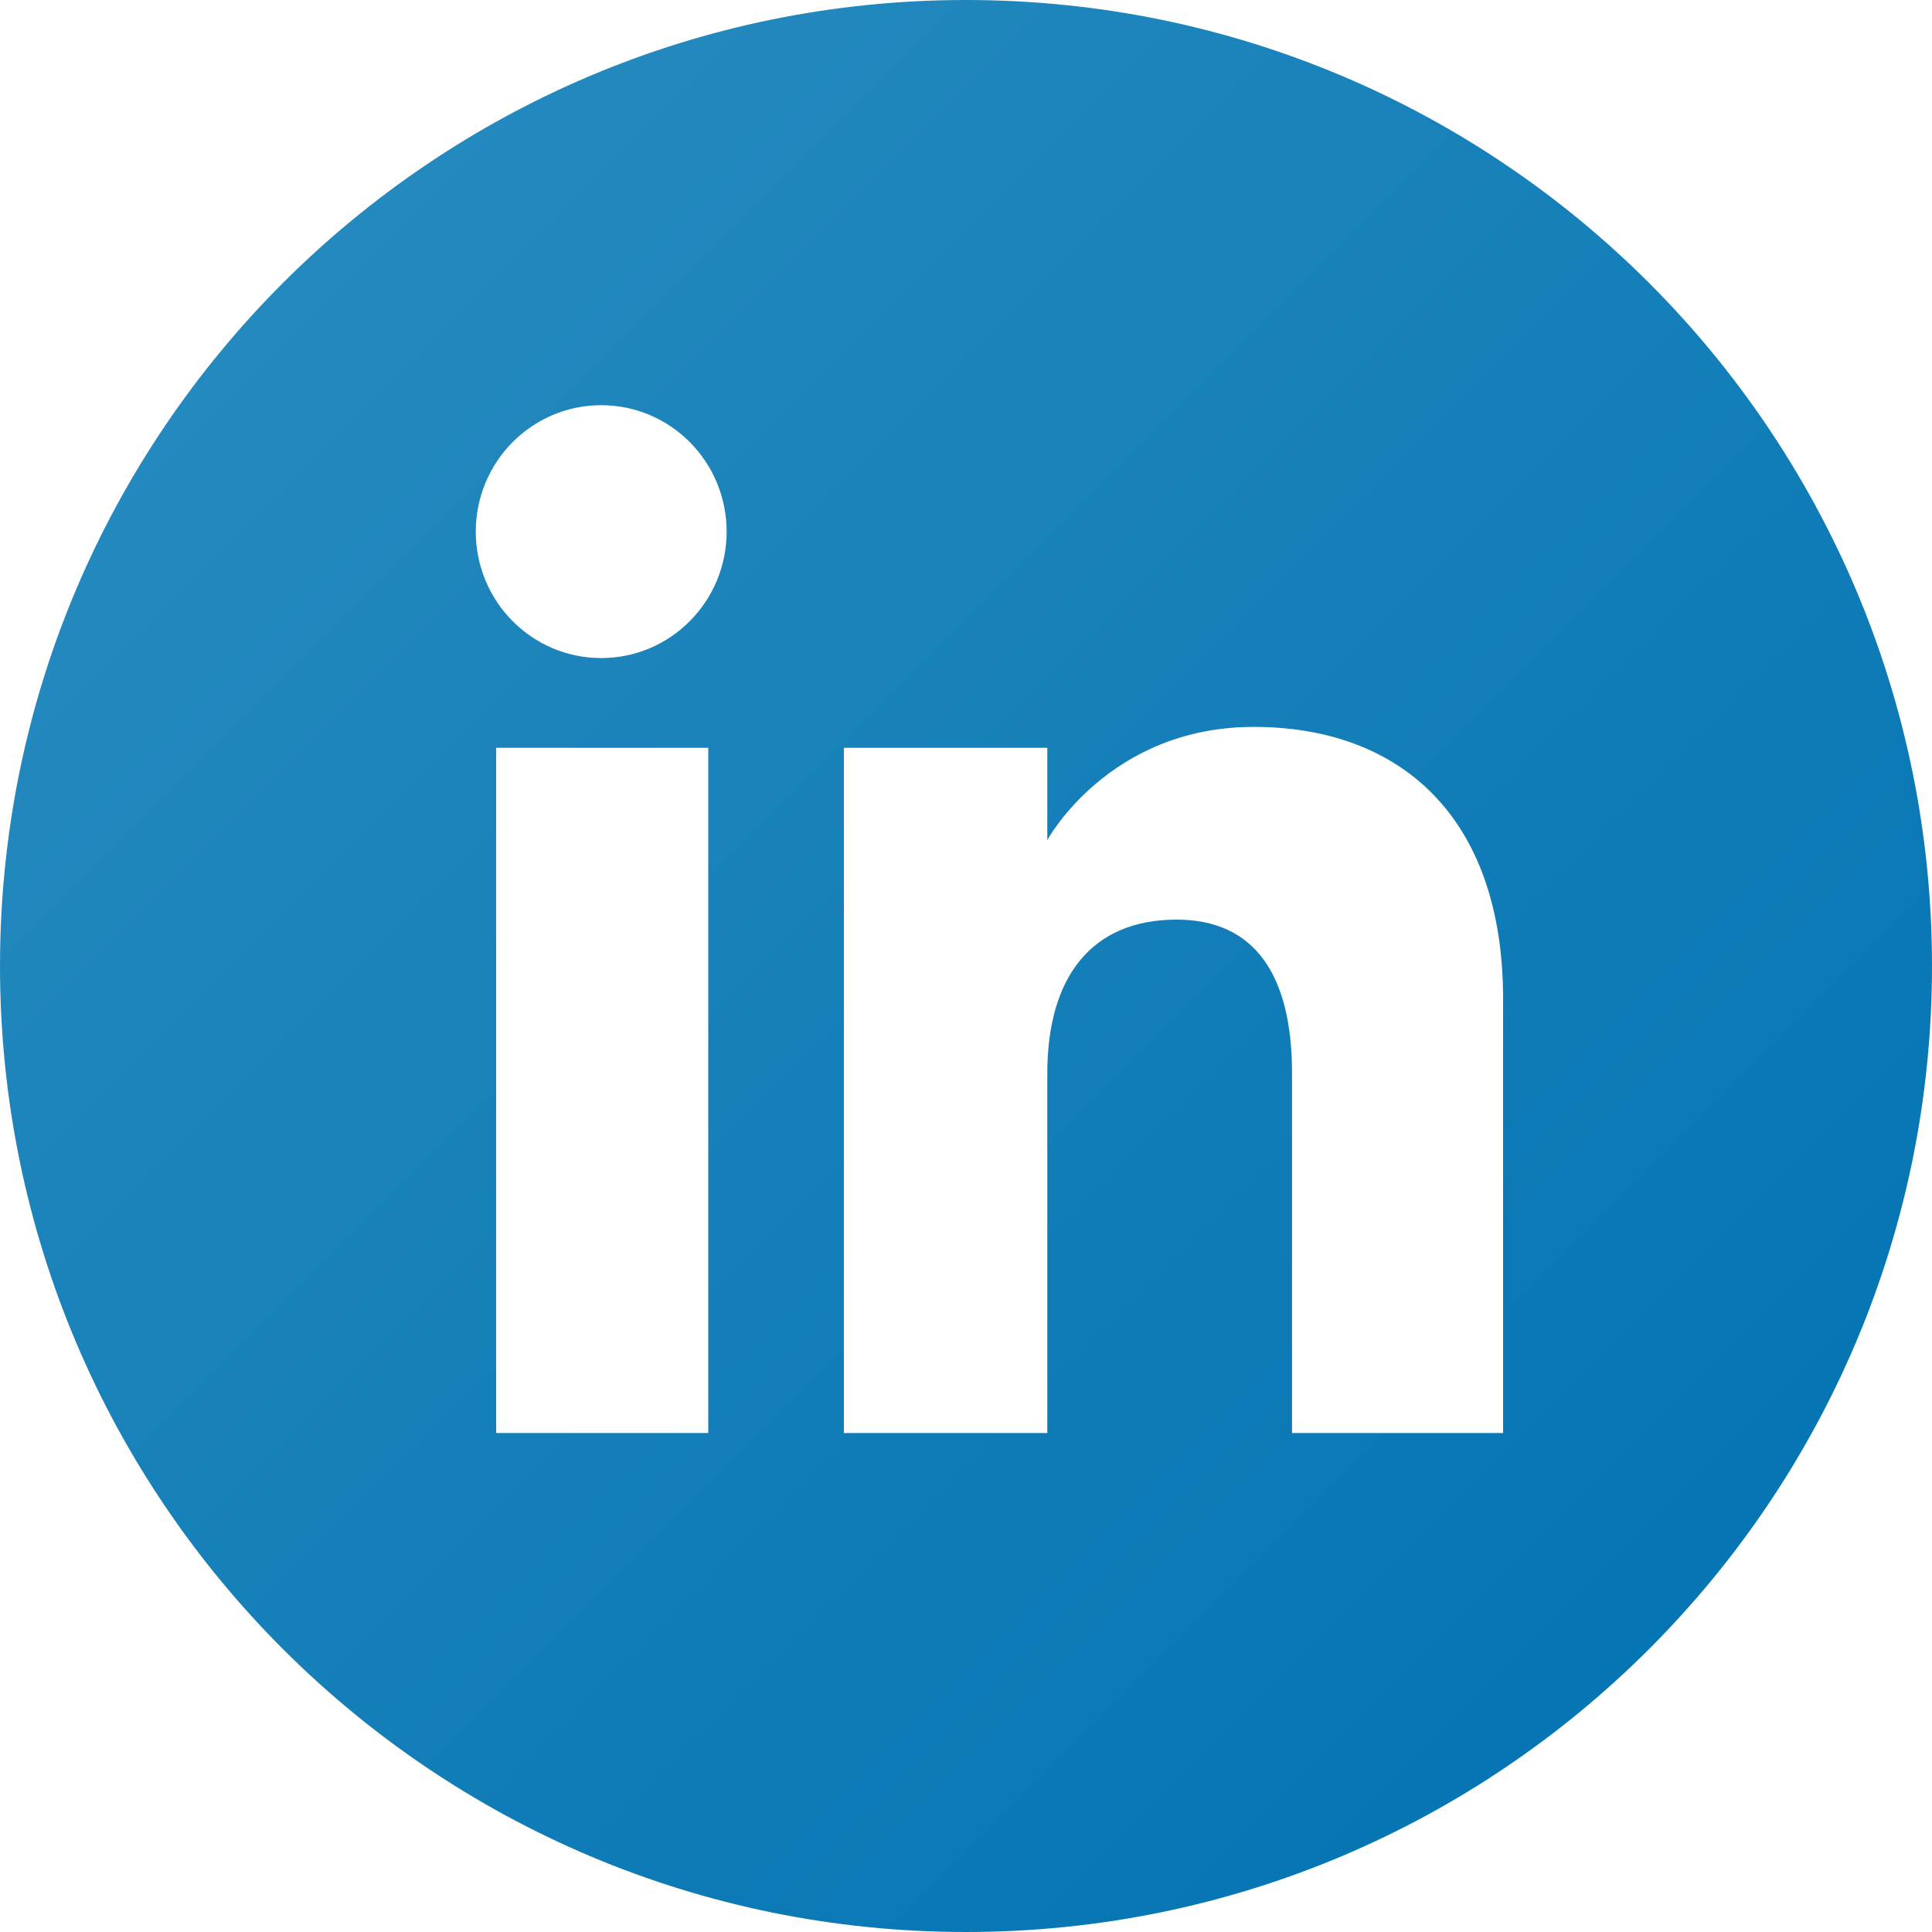
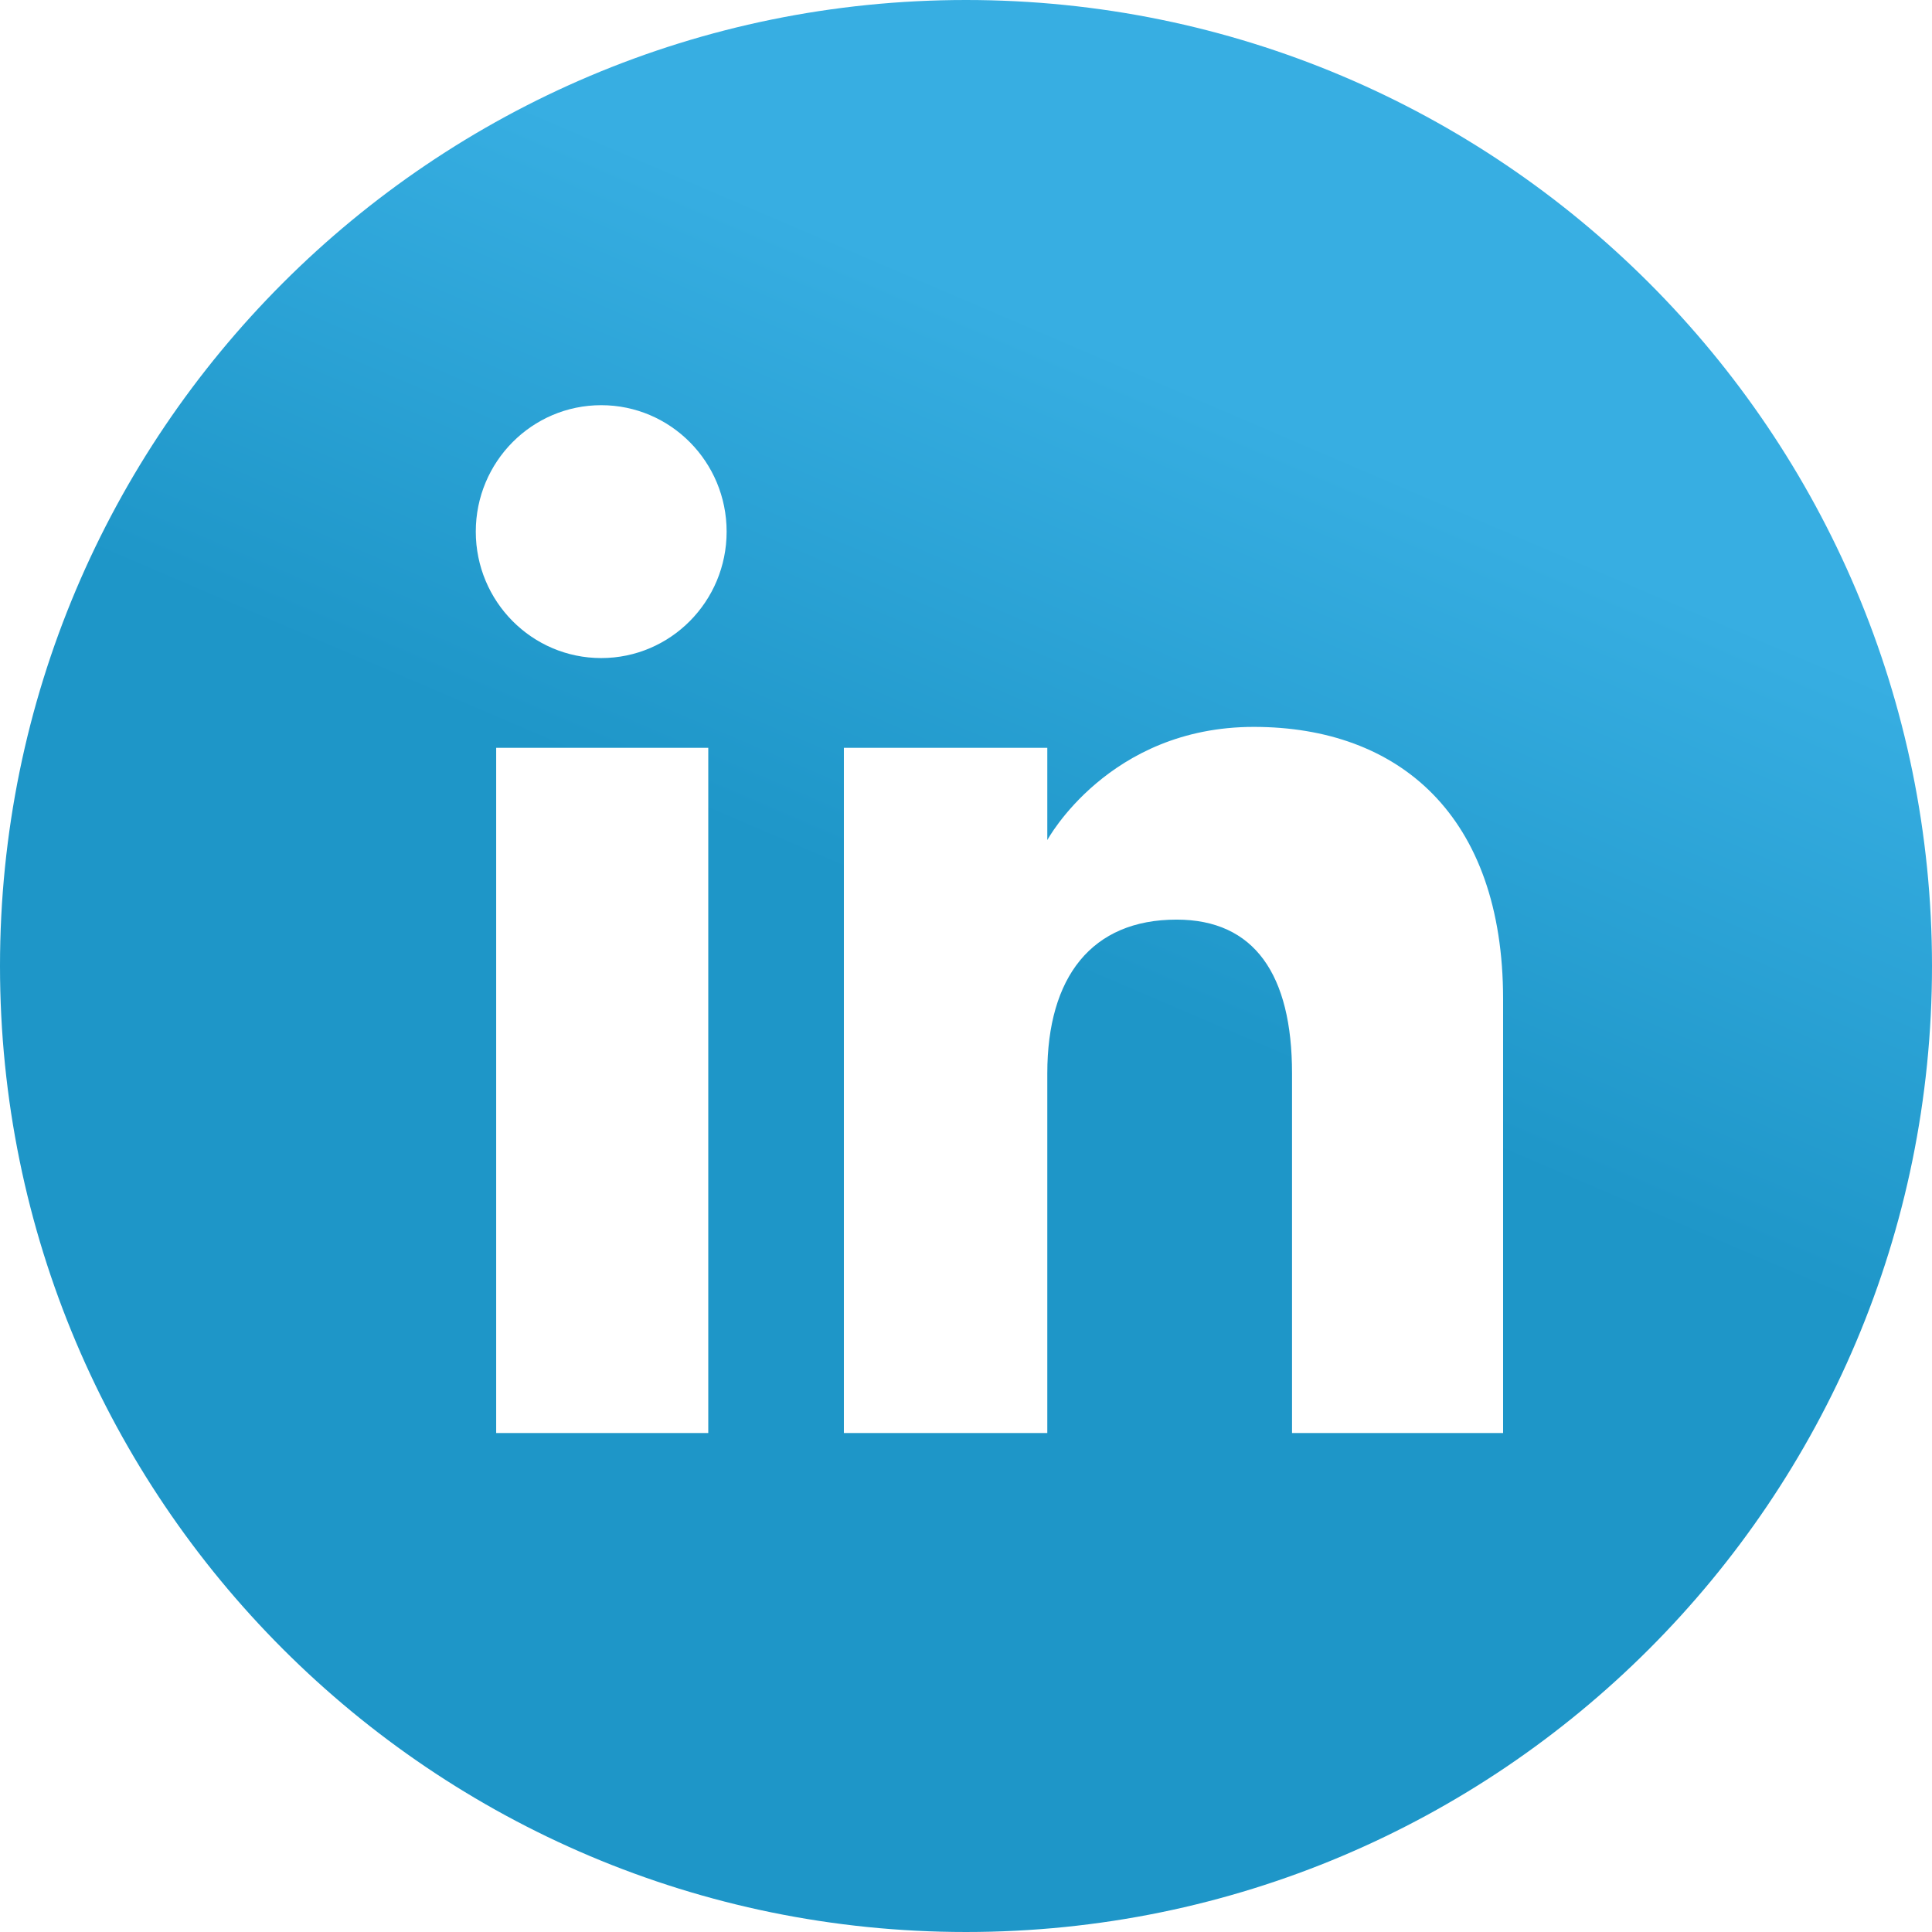
<svg xmlns="http://www.w3.org/2000/svg" viewBox="7.025 7.025 497.951 497.95">
-   <linearGradient id="a" gradientUnits="userSpaceOnUse" x1="-974.482" y1="1306.773" x2="-622.378" y2="1658.877" gradientTransform="translate(1054.43 -1226.825)">
-     <stop offset="0" stop-color="#2489be" />
-     <stop offset="1" stop-color="#0575b3" />
+   <linearGradient id="a" x1="160.01" x2="100.01" y1="40.008" y2="180" gradientUnits="userSpaceOnUse">
+     <stop offset="0" stop-color="#37aee2" />
+     <stop offset="1" stop-color="#1e96c8" />
  </linearGradient>
  <path d="M256 7.025C118.494 7.025 7.025 118.494 7.025 256S118.494 504.975 256 504.975 504.976 393.506 504.976 256C504.975 118.494 393.504 7.025 256 7.025zm-66.427 369.343h-54.665V199.761h54.665v176.607zM161.98 176.633c-17.853 0-32.326-14.591-32.326-32.587 0-17.998 14.475-32.588 32.326-32.588s32.324 14.59 32.324 32.588c.001 17.997-14.472 32.587-32.324 32.587zm232.45 199.735h-54.4v-92.704c0-25.426-9.658-39.619-29.763-39.619-21.881 0-33.312 14.782-33.312 39.619v92.704h-52.43V199.761h52.43v23.786s15.771-29.173 53.219-29.173c37.449 0 64.257 22.866 64.257 70.169l-.001 111.825z" fill="url(#a)" />
</svg>
